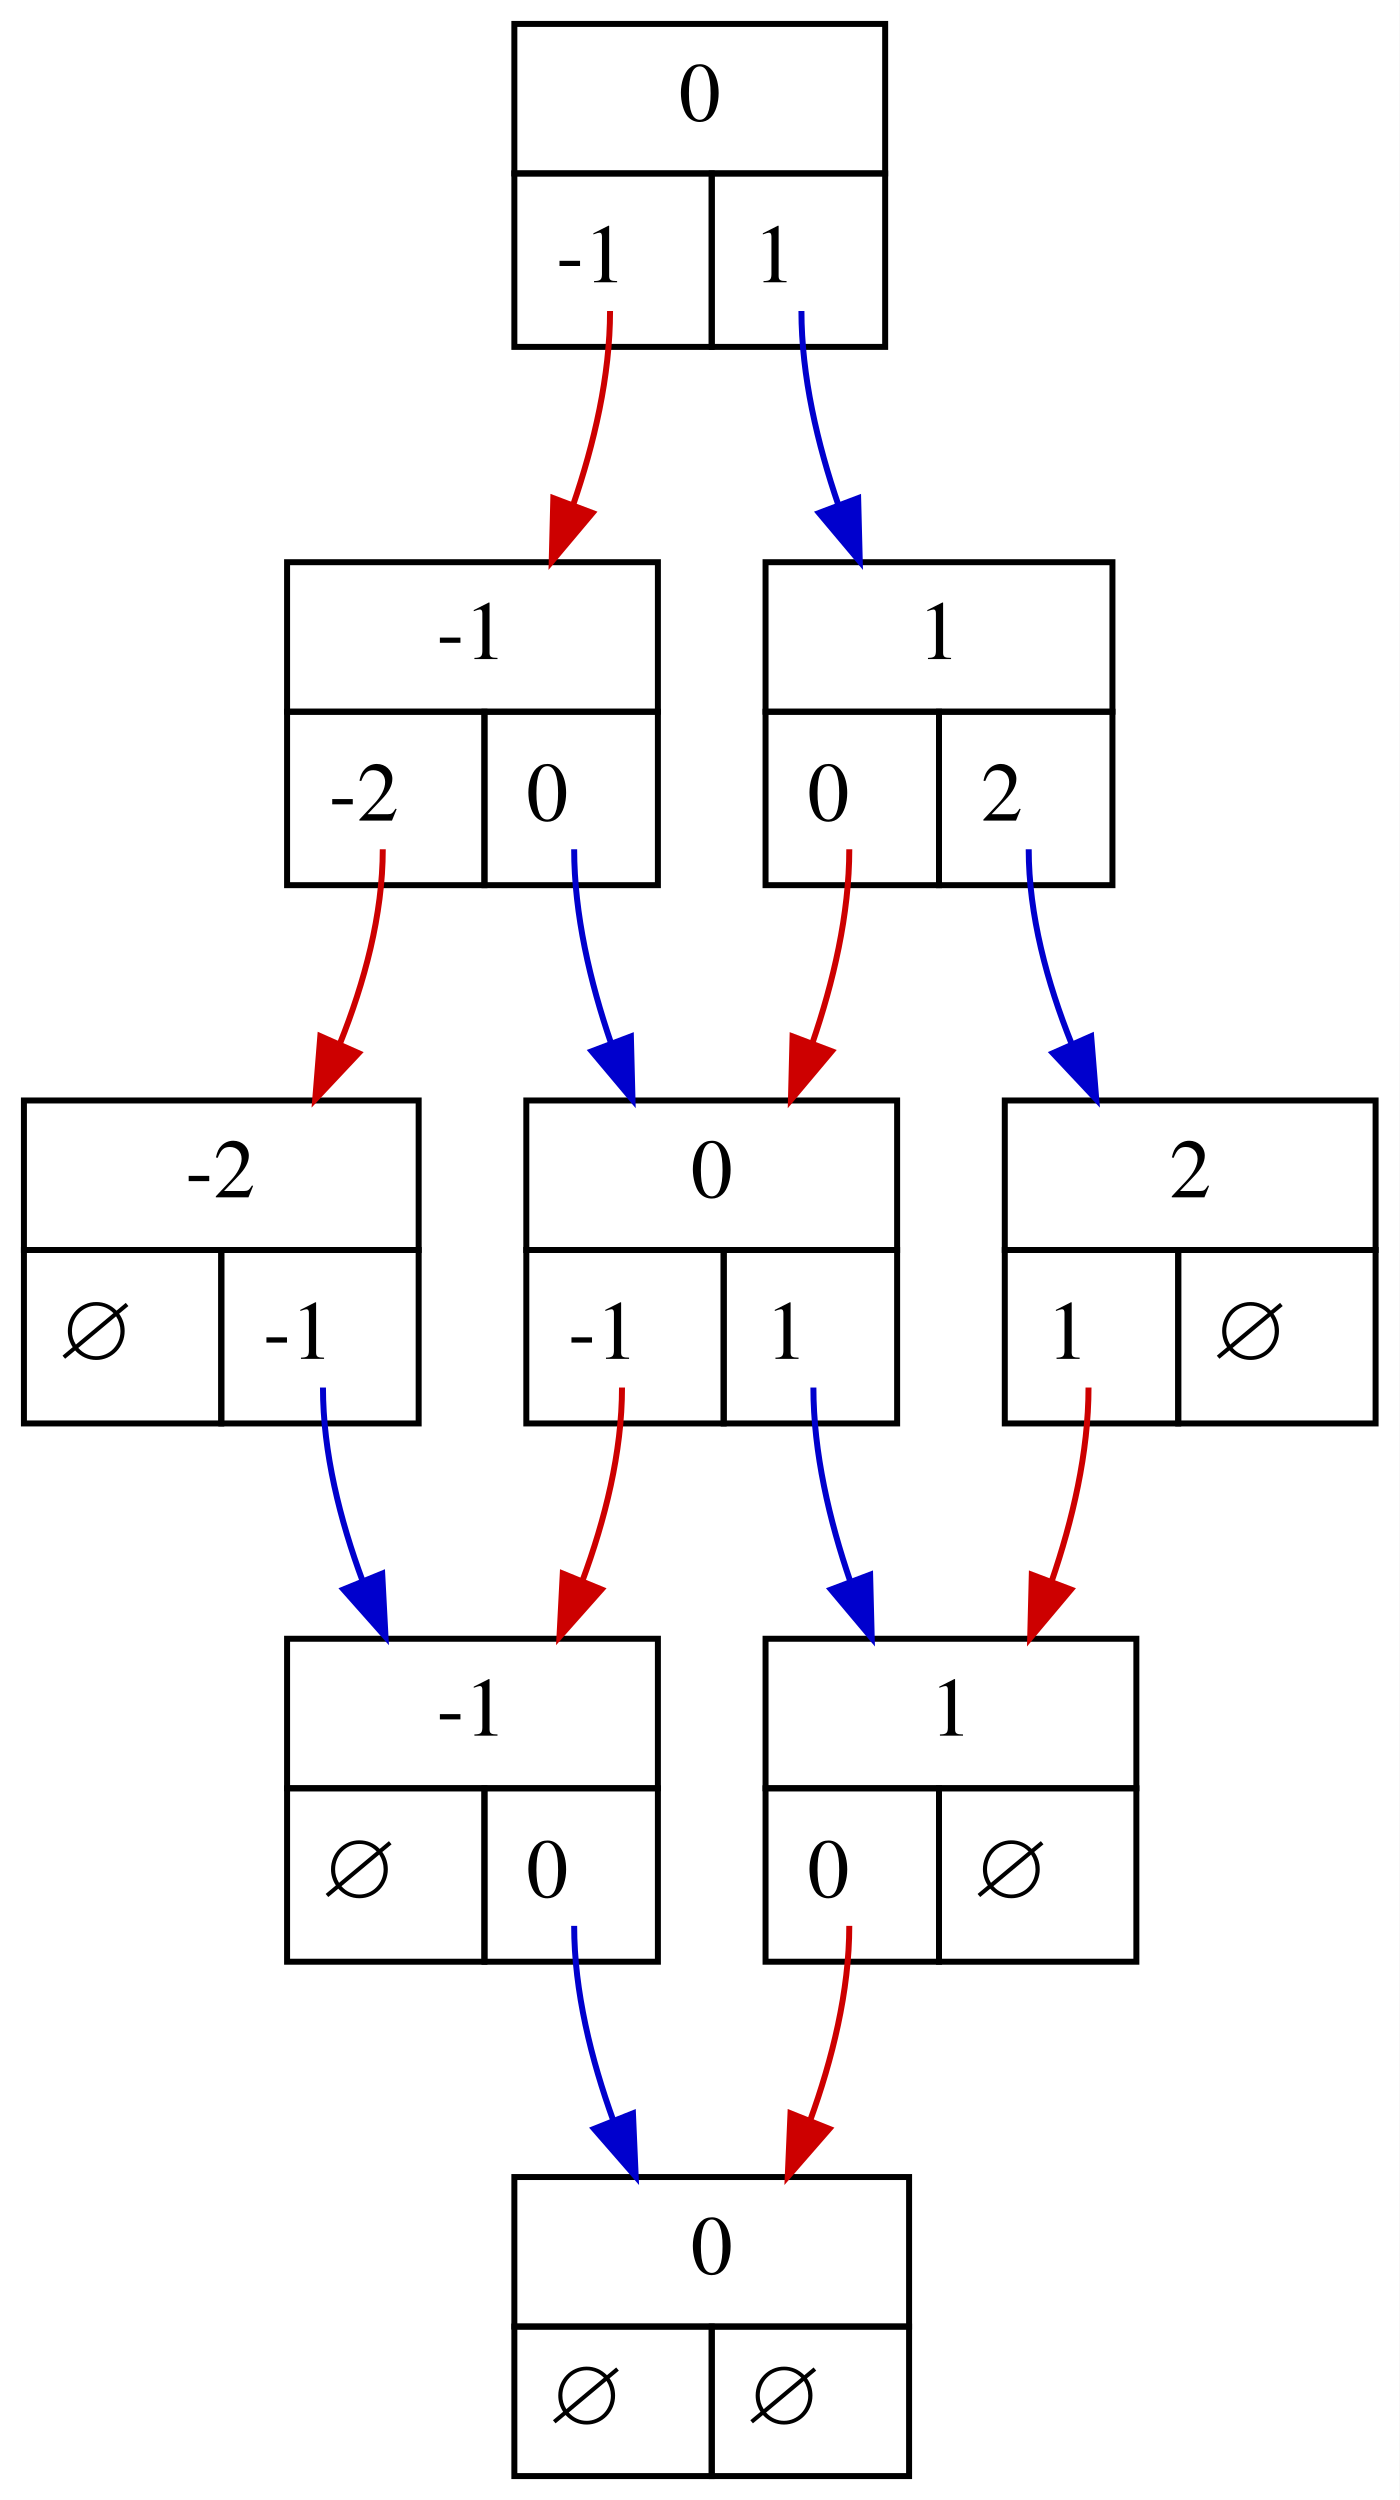
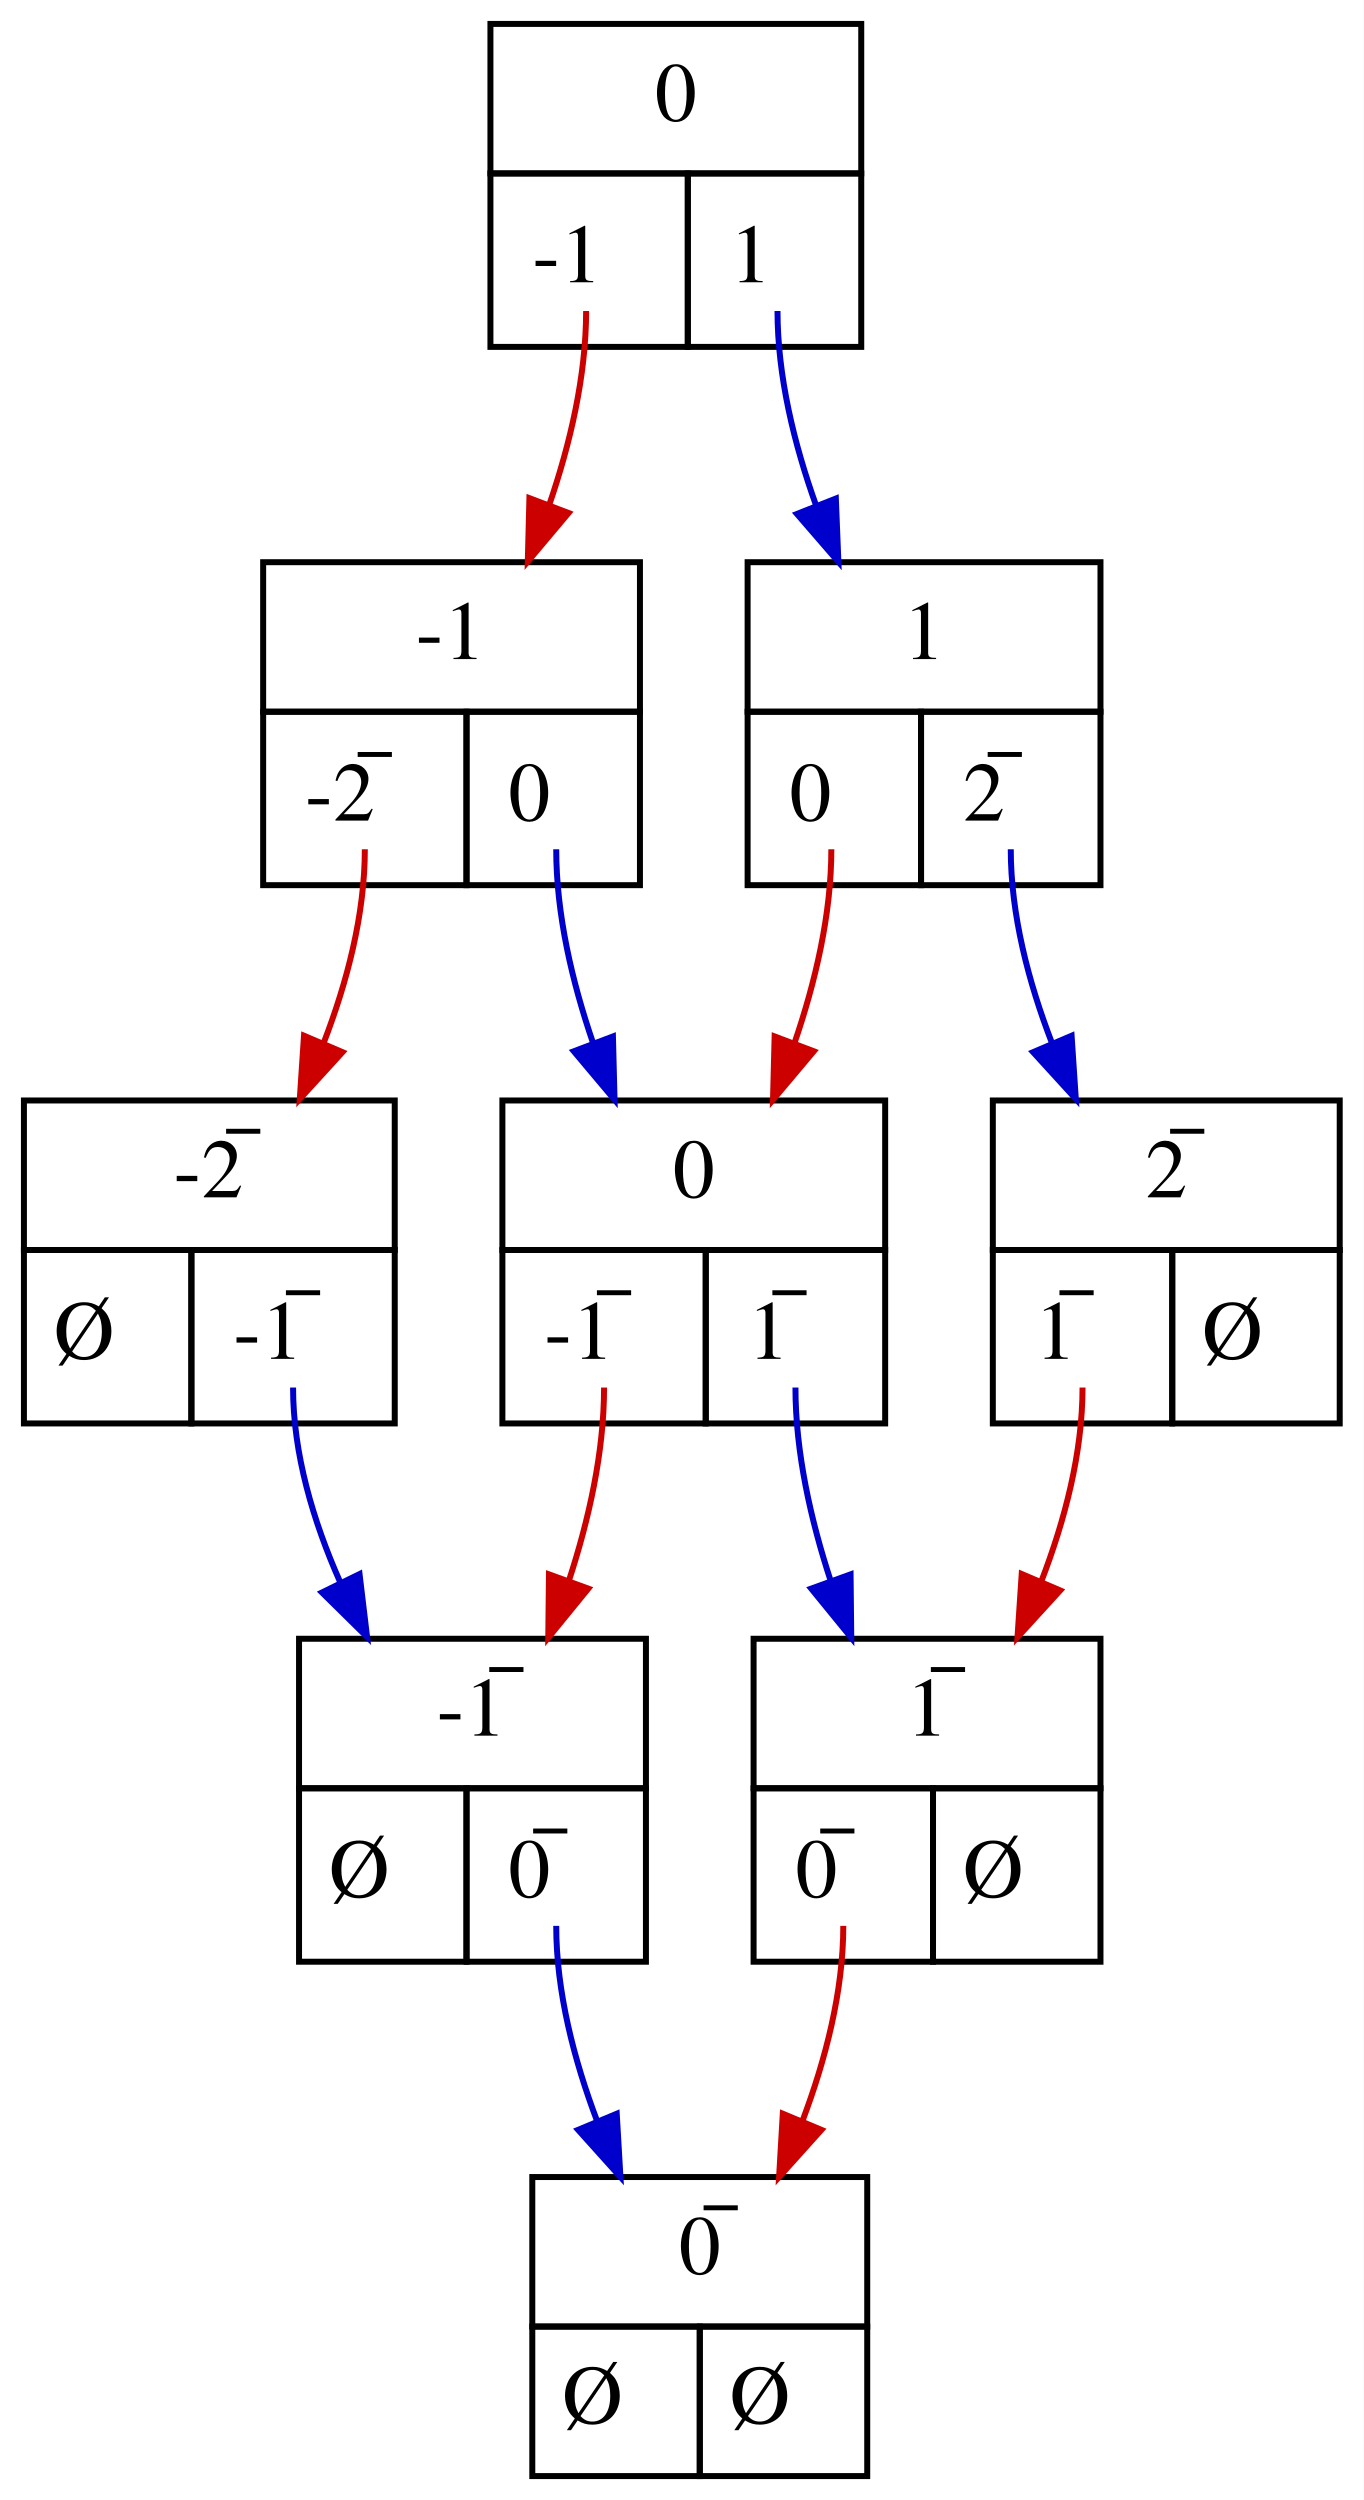
- <svg xmlns="http://www.w3.org/2000/svg" width="234pt" height="418pt" viewBox="0.00 0.00 234.00 418.00">
+ <svg xmlns="http://www.w3.org/2000/svg" width="228pt" height="418pt" viewBox="0.00 0.00 228.00 418.00">
  <g id="graph0" class="graph" transform="scale(1 1) rotate(0) translate(4 414)">
-     <polygon fill="white" stroke="none" points="-4,4 -4,-414 230,-414 230,4 -4,4" />
+     <polygon fill="white" stroke="none" points="-4,4 -4,-414 224,-414 224,4 -4,4" />
    <g id="node1" class="node">
-       <polygon fill="none" stroke="black" points="82,-385 82,-410 144,-410 144,-385 82,-385" />
-       <text text-anchor="start" x="109.5" y="-393.8" font-family="Times,serif" font-size="14.00">0</text>
-       <polygon fill="none" stroke="black" points="82,-356 82,-385 115,-385 115,-356 82,-356" />
-       <text text-anchor="start" x="89" y="-366.8" font-family="Times,serif" font-size="14.00"> -1 </text>
-       <polygon fill="none" stroke="black" points="115,-356 115,-385 144,-385 144,-356 115,-356" />
-       <text text-anchor="start" x="122" y="-366.8" font-family="Times,serif" font-size="14.00"> 1 </text>
+       <polygon fill="none" stroke="black" points="78,-385 78,-410 140,-410 140,-385 78,-385" />
+       <text text-anchor="start" x="105.5" y="-393.8" font-family="Times,serif" font-size="14.00">0</text>
+       <polygon fill="none" stroke="black" points="78,-356 78,-385 111,-385 111,-356 78,-356" />
+       <text text-anchor="start" x="85" y="-366.8" font-family="Times,serif" font-size="14.00"> -1 </text>
+       <polygon fill="none" stroke="black" points="111,-356 111,-385 140,-385 140,-356 111,-356" />
+       <text text-anchor="start" x="118" y="-366.8" font-family="Times,serif" font-size="14.00"> 1 </text>
    </g>
    <g id="node2" class="node">
-       <polygon fill="none" stroke="black" points="44,-295 44,-320 106,-320 106,-295 44,-295" />
-       <text text-anchor="start" x="69" y="-303.8" font-family="Times,serif" font-size="14.00">-1</text>
-       <polygon fill="none" stroke="black" points="44,-266 44,-295 77,-295 77,-266 44,-266" />
-       <text text-anchor="start" x="51" y="-276.8" font-family="Times,serif" font-size="14.00"> -2 </text>
-       <polygon fill="none" stroke="black" points="77,-266 77,-295 106,-295 106,-266 77,-266" />
-       <text text-anchor="start" x="84" y="-276.8" font-family="Times,serif" font-size="14.00"> 0 </text>
+       <polygon fill="none" stroke="black" points="40,-295 40,-320 103,-320 103,-295 40,-295" />
+       <text text-anchor="start" x="65.5" y="-303.8" font-family="Times,serif" font-size="14.00">-1</text>
+       <polygon fill="none" stroke="black" points="40,-266 40,-295 74,-295 74,-266 40,-266" />
+       <text text-anchor="start" x="47" y="-276.8" font-family="Times,serif" font-size="14.00"> -2̅ </text>
+       <polygon fill="none" stroke="black" points="74,-266 74,-295 103,-295 103,-266 74,-266" />
+       <text text-anchor="start" x="81" y="-276.8" font-family="Times,serif" font-size="14.00"> 0 </text>
    </g>
    <g id="edge1" class="edge">
-       <path fill="none" stroke="#cd0000" d="M98,-362C98,-351.139 95.335,-339.792 91.819,-329.549" />
-       <polygon fill="#cd0000" stroke="#cd0000" points="95.062,-328.23 88.246,-320.119 88.516,-330.71 95.062,-328.23" />
+       <path fill="none" stroke="#cd0000" d="M94,-362C94,-351.139 91.335,-339.792 87.819,-329.549" />
+       <polygon fill="#cd0000" stroke="#cd0000" points="91.062,-328.23 84.246,-320.119 84.516,-330.71 91.062,-328.23" />
    </g>
    <g id="node8" class="node">
-       <polygon fill="none" stroke="black" points="124,-295 124,-320 182,-320 182,-295 124,-295" />
-       <text text-anchor="start" x="149.5" y="-303.8" font-family="Times,serif" font-size="14.00">1</text>
-       <polygon fill="none" stroke="black" points="124,-266 124,-295 153,-295 153,-266 124,-266" />
-       <text text-anchor="start" x="131" y="-276.8" font-family="Times,serif" font-size="14.00"> 0 </text>
-       <polygon fill="none" stroke="black" points="153,-266 153,-295 182,-295 182,-266 153,-266" />
-       <text text-anchor="start" x="160" y="-276.8" font-family="Times,serif" font-size="14.00"> 2 </text>
+       <polygon fill="none" stroke="black" points="121,-295 121,-320 180,-320 180,-295 121,-295" />
+       <text text-anchor="start" x="147" y="-303.8" font-family="Times,serif" font-size="14.00">1</text>
+       <polygon fill="none" stroke="black" points="121,-266 121,-295 150,-295 150,-266 121,-266" />
+       <text text-anchor="start" x="128" y="-276.8" font-family="Times,serif" font-size="14.00"> 0 </text>
+       <polygon fill="none" stroke="black" points="150,-266 150,-295 180,-295 180,-266 150,-266" />
+       <text text-anchor="start" x="157" y="-276.8" font-family="Times,serif" font-size="14.00"> 2̅ </text>
    </g>
    <g id="edge9" class="edge">
-       <path fill="none" stroke="#0000cd" d="M130,-362C130,-351.139 132.665,-339.792 136.182,-329.549" />
-       <polygon fill="#0000cd" stroke="#0000cd" points="139.484,-330.71 139.754,-320.119 132.938,-328.23 139.484,-330.71" />
+       <path fill="none" stroke="#0000cd" d="M126,-362C126,-351.09 128.781,-339.727 132.45,-329.485" />
+       <polygon fill="#0000cd" stroke="#0000cd" points="135.755,-330.646 136.178,-320.059 129.246,-328.071 135.755,-330.646" />
    </g>
    <g id="node3" class="node">
-       <polygon fill="none" stroke="black" points="0,-205 0,-230 66,-230 66,-205 0,-205" />
-       <text text-anchor="start" x="27" y="-213.8" font-family="Times,serif" font-size="14.00">-2</text>
-       <polygon fill="none" stroke="black" points="0,-176 0,-205 33,-205 33,-176 0,-176" />
-       <text text-anchor="start" x="5" y="-186.8" font-family="Times,serif" font-size="14.00"> ∅ </text>
-       <polygon fill="none" stroke="black" points="33,-176 33,-205 66,-205 66,-176 33,-176" />
-       <text text-anchor="start" x="40" y="-186.8" font-family="Times,serif" font-size="14.00"> -1 </text>
+       <polygon fill="none" stroke="black" points="0,-205 0,-230 62,-230 62,-205 0,-205" />
+       <text text-anchor="start" x="25" y="-213.8" font-family="Times,serif" font-size="14.00">-2̅</text>
+       <polygon fill="none" stroke="black" points="0,-176 0,-205 28,-205 28,-176 0,-176" />
+       <text text-anchor="start" x="5" y="-186.8" font-family="Times,serif" font-size="14.00"> Ø </text>
+       <polygon fill="none" stroke="black" points="28,-176 28,-205 62,-205 62,-176 28,-176" />
+       <text text-anchor="start" x="35" y="-186.8" font-family="Times,serif" font-size="14.00"> -1̅ </text>
    </g>
    <g id="edge2" class="edge">
-       <path fill="none" stroke="#cd0000" d="M60,-272C60,-261.027 56.925,-249.715 52.851,-239.544" />
-       <polygon fill="#cd0000" stroke="#cd0000" points="55.957,-237.915 48.706,-230.19 49.557,-240.751 55.957,-237.915" />
+       <path fill="none" stroke="#cd0000" d="M57,-272C57,-261.081 54.039,-249.788 50.116,-239.616" />
+       <polygon fill="#cd0000" stroke="#cd0000" points="53.267,-238.082 46.124,-230.256 46.828,-240.828 53.267,-238.082" />
    </g>
    <g id="node6" class="node">
-       <polygon fill="none" stroke="black" points="84,-205 84,-230 146,-230 146,-205 84,-205" />
-       <text text-anchor="start" x="111.5" y="-213.8" font-family="Times,serif" font-size="14.00">0</text>
-       <polygon fill="none" stroke="black" points="84,-176 84,-205 117,-205 117,-176 84,-176" />
-       <text text-anchor="start" x="91" y="-186.8" font-family="Times,serif" font-size="14.00"> -1 </text>
-       <polygon fill="none" stroke="black" points="117,-176 117,-205 146,-205 146,-176 117,-176" />
-       <text text-anchor="start" x="124" y="-186.8" font-family="Times,serif" font-size="14.00"> 1 </text>
+       <polygon fill="none" stroke="black" points="80,-205 80,-230 144,-230 144,-205 80,-205" />
+       <text text-anchor="start" x="108.5" y="-213.8" font-family="Times,serif" font-size="14.00">0</text>
+       <polygon fill="none" stroke="black" points="80,-176 80,-205 114,-205 114,-176 80,-176" />
+       <text text-anchor="start" x="87" y="-186.8" font-family="Times,serif" font-size="14.00"> -1̅ </text>
+       <polygon fill="none" stroke="black" points="114,-176 114,-205 144,-205 144,-176 114,-176" />
+       <text text-anchor="start" x="121" y="-186.8" font-family="Times,serif" font-size="14.00"> 1̅ </text>
    </g>
    <g id="edge5" class="edge">
-       <path fill="none" stroke="#0000cd" d="M92,-272C92,-261.139 94.665,-249.792 98.181,-239.549" />
-       <polygon fill="#0000cd" stroke="#0000cd" points="101.484,-240.71 101.754,-230.119 94.938,-238.23 101.484,-240.71" />
+       <path fill="none" stroke="#0000cd" d="M89,-272C89,-261.139 91.665,-249.792 95.181,-239.549" />
+       <polygon fill="#0000cd" stroke="#0000cd" points="98.484,-240.71 98.754,-230.119 91.938,-238.23 98.484,-240.71" />
    </g>
    <g id="node4" class="node">
-       <polygon fill="none" stroke="black" points="44,-115 44,-140 106,-140 106,-115 44,-115" />
-       <text text-anchor="start" x="69" y="-123.8" font-family="Times,serif" font-size="14.00">-1</text>
-       <polygon fill="none" stroke="black" points="44,-86 44,-115 77,-115 77,-86 44,-86" />
-       <text text-anchor="start" x="49" y="-96.8" font-family="Times,serif" font-size="14.00"> ∅ </text>
-       <polygon fill="none" stroke="black" points="77,-86 77,-115 106,-115 106,-86 77,-86" />
-       <text text-anchor="start" x="84" y="-96.8" font-family="Times,serif" font-size="14.00"> 0 </text>
+       <polygon fill="none" stroke="black" points="46,-115 46,-140 104,-140 104,-115 46,-115" />
+       <text text-anchor="start" x="69" y="-123.8" font-family="Times,serif" font-size="14.00">-1̅</text>
+       <polygon fill="none" stroke="black" points="46,-86 46,-115 74,-115 74,-86 46,-86" />
+       <text text-anchor="start" x="51" y="-96.8" font-family="Times,serif" font-size="14.00"> Ø </text>
+       <polygon fill="none" stroke="black" points="74,-86 74,-115 104,-115 104,-86 74,-86" />
+       <text text-anchor="start" x="81" y="-96.8" font-family="Times,serif" font-size="14.00"> 0̅ </text>
    </g>
    <g id="edge3" class="edge">
-       <path fill="none" stroke="#0000cd" d="M50,-182C50,-171.134 52.847,-159.857 56.62,-149.685" />
-       <polygon fill="#0000cd" stroke="#0000cd" points="59.904,-150.901 60.457,-140.32 53.427,-148.246 59.904,-150.901" />
+       <path fill="none" stroke="#0000cd" d="M45,-182C45,-170.95 48.357,-159.684 52.825,-149.583" />
+       <polygon fill="#0000cd" stroke="#0000cd" points="56.116,-150.82 57.375,-140.3 49.831,-147.739 56.116,-150.82" />
    </g>
    <g id="node5" class="node">
-       <polygon fill="none" stroke="black" points="82,-25 82,-50 148,-50 148,-25 82,-25" />
-       <text text-anchor="start" x="111.5" y="-33.8" font-family="Times,serif" font-size="14.00">0</text>
-       <polygon fill="none" stroke="black" points="82,-0 82,-25 115,-25 115,-0 82,-0" />
-       <text text-anchor="start" x="87" y="-8.8" font-family="Times,serif" font-size="14.00"> ∅ </text>
-       <polygon fill="none" stroke="black" points="115,-0 115,-25 148,-25 148,-0 115,-0" />
-       <text text-anchor="start" x="120" y="-8.8" font-family="Times,serif" font-size="14.00"> ∅ </text>
+       <polygon fill="none" stroke="black" points="85,-25 85,-50 141,-50 141,-25 85,-25" />
+       <text text-anchor="start" x="109.5" y="-33.8" font-family="Times,serif" font-size="14.00">0̅</text>
+       <polygon fill="none" stroke="black" points="85,-0 85,-25 113,-25 113,-0 85,-0" />
+       <text text-anchor="start" x="90" y="-8.8" font-family="Times,serif" font-size="14.00"> Ø </text>
+       <polygon fill="none" stroke="black" points="113,-0 113,-25 141,-25 141,-0 113,-0" />
+       <text text-anchor="start" x="118" y="-8.8" font-family="Times,serif" font-size="14.00"> Ø </text>
    </g>
    <g id="edge4" class="edge">
-       <path fill="none" stroke="#0000cd" d="M92,-92C92,-81.058 94.854,-69.634 98.551,-59.427" />
-       <polygon fill="#0000cd" stroke="#0000cd" points="101.83,-60.653 102.289,-50.069 95.33,-58.057 101.83,-60.653" />
+       <path fill="none" stroke="#0000cd" d="M89,-92C89,-81.005 91.978,-69.566 95.836,-59.361" />
+       <polygon fill="#0000cd" stroke="#0000cd" points="99.118,-60.586 99.737,-50.009 92.657,-57.891 99.118,-60.586" />
    </g>
    <g id="edge6" class="edge">
-       <path fill="none" stroke="#cd0000" d="M100,-182C100,-171.134 97.153,-159.857 93.38,-149.685" />
-       <polygon fill="#cd0000" stroke="#cd0000" points="96.573,-148.246 89.543,-140.32 90.096,-150.901 96.573,-148.246" />
+       <path fill="none" stroke="#cd0000" d="M97,-182C97,-171.187 94.451,-159.855 91.087,-149.611" />
+       <polygon fill="#cd0000" stroke="#cd0000" points="94.366,-148.386 87.67,-140.176 87.784,-150.77 94.366,-148.386" />
    </g>
    <g id="node7" class="node">
-       <polygon fill="none" stroke="black" points="124,-115 124,-140 186,-140 186,-115 124,-115" />
-       <text text-anchor="start" x="151.5" y="-123.8" font-family="Times,serif" font-size="14.00">1</text>
-       <polygon fill="none" stroke="black" points="124,-86 124,-115 153,-115 153,-86 124,-86" />
-       <text text-anchor="start" x="131" y="-96.8" font-family="Times,serif" font-size="14.00"> 0 </text>
-       <polygon fill="none" stroke="black" points="153,-86 153,-115 186,-115 186,-86 153,-86" />
-       <text text-anchor="start" x="158" y="-96.8" font-family="Times,serif" font-size="14.00"> ∅ </text>
+       <polygon fill="none" stroke="black" points="122,-115 122,-140 180,-140 180,-115 122,-115" />
+       <text text-anchor="start" x="147.5" y="-123.8" font-family="Times,serif" font-size="14.00">1̅</text>
+       <polygon fill="none" stroke="black" points="122,-86 122,-115 152,-115 152,-86 122,-86" />
+       <text text-anchor="start" x="129" y="-96.8" font-family="Times,serif" font-size="14.00"> 0̅ </text>
+       <polygon fill="none" stroke="black" points="152,-86 152,-115 180,-115 180,-86 152,-86" />
+       <text text-anchor="start" x="157" y="-96.8" font-family="Times,serif" font-size="14.00"> Ø </text>
    </g>
    <g id="edge7" class="edge">
-       <path fill="none" stroke="#0000cd" d="M132,-182C132,-171.139 134.665,-159.792 138.182,-149.549" />
-       <polygon fill="#0000cd" stroke="#0000cd" points="141.484,-150.71 141.754,-140.119 134.938,-148.23 141.484,-150.71" />
+       <path fill="none" stroke="#0000cd" d="M129,-182C129,-171.187 131.55,-159.855 134.913,-149.611" />
+       <polygon fill="#0000cd" stroke="#0000cd" points="138.216,-150.77 138.33,-140.176 131.634,-148.386 138.216,-150.77" />
    </g>
    <g id="edge8" class="edge">
-       <path fill="none" stroke="#cd0000" d="M138,-92C138,-81.058 135.146,-69.634 131.449,-59.427" />
-       <polygon fill="#cd0000" stroke="#cd0000" points="134.67,-58.057 127.711,-50.069 128.17,-60.653 134.67,-58.057" />
+       <path fill="none" stroke="#cd0000" d="M137,-92C137,-81.005 134.022,-69.566 130.164,-59.361" />
+       <polygon fill="#cd0000" stroke="#cd0000" points="133.343,-57.891 126.264,-50.009 126.882,-60.586 133.343,-57.891" />
    </g>
    <g id="edge10" class="edge">
-       <path fill="none" stroke="#cd0000" d="M138,-272C138,-261.139 135.335,-249.792 131.818,-239.549" />
-       <polygon fill="#cd0000" stroke="#cd0000" points="135.062,-238.23 128.246,-230.119 128.516,-240.71 135.062,-238.23" />
+       <path fill="none" stroke="#cd0000" d="M135,-272C135,-261.139 132.335,-249.792 128.818,-239.549" />
+       <polygon fill="#cd0000" stroke="#cd0000" points="132.062,-238.23 125.246,-230.119 125.516,-240.71 132.062,-238.23" />
    </g>
    <g id="node9" class="node">
-       <polygon fill="none" stroke="black" points="164,-205 164,-230 226,-230 226,-205 164,-205" />
-       <text text-anchor="start" x="191.5" y="-213.8" font-family="Times,serif" font-size="14.00">2</text>
-       <polygon fill="none" stroke="black" points="164,-176 164,-205 193,-205 193,-176 164,-176" />
-       <text text-anchor="start" x="171" y="-186.8" font-family="Times,serif" font-size="14.00"> 1 </text>
-       <polygon fill="none" stroke="black" points="193,-176 193,-205 226,-205 226,-176 193,-176" />
-       <text text-anchor="start" x="198" y="-186.8" font-family="Times,serif" font-size="14.00"> ∅ </text>
+       <polygon fill="none" stroke="black" points="162,-205 162,-230 220,-230 220,-205 162,-205" />
+       <text text-anchor="start" x="187.5" y="-213.8" font-family="Times,serif" font-size="14.00">2̅</text>
+       <polygon fill="none" stroke="black" points="162,-176 162,-205 192,-205 192,-176 162,-176" />
+       <text text-anchor="start" x="169" y="-186.8" font-family="Times,serif" font-size="14.00"> 1̅ </text>
+       <polygon fill="none" stroke="black" points="192,-176 192,-205 220,-205 220,-176 192,-176" />
+       <text text-anchor="start" x="197" y="-186.8" font-family="Times,serif" font-size="14.00"> Ø </text>
    </g>
    <g id="edge11" class="edge">
-       <path fill="none" stroke="#0000cd" d="M168,-272C168,-261.027 171.075,-249.715 175.149,-239.544" />
-       <polygon fill="#0000cd" stroke="#0000cd" points="178.443,-240.751 179.294,-230.19 172.043,-237.915 178.443,-240.751" />
+       <path fill="none" stroke="#0000cd" d="M165,-272C165,-261.081 167.961,-249.788 171.884,-239.616" />
+       <polygon fill="#0000cd" stroke="#0000cd" points="175.172,-240.828 175.876,-230.256 168.734,-238.082 175.172,-240.828" />
    </g>
    <g id="edge12" class="edge">
-       <path fill="none" stroke="#cd0000" d="M178,-182C178,-171.139 175.335,-159.792 171.818,-149.549" />
-       <polygon fill="#cd0000" stroke="#cd0000" points="175.062,-148.23 168.246,-140.119 168.516,-150.71 175.062,-148.23" />
+       <path fill="none" stroke="#cd0000" d="M177,-182C177,-171.081 174.039,-159.788 170.116,-149.616" />
+       <polygon fill="#cd0000" stroke="#cd0000" points="173.266,-148.082 166.124,-140.256 166.828,-150.828 173.266,-148.082" />
    </g>
  </g>
</svg>
